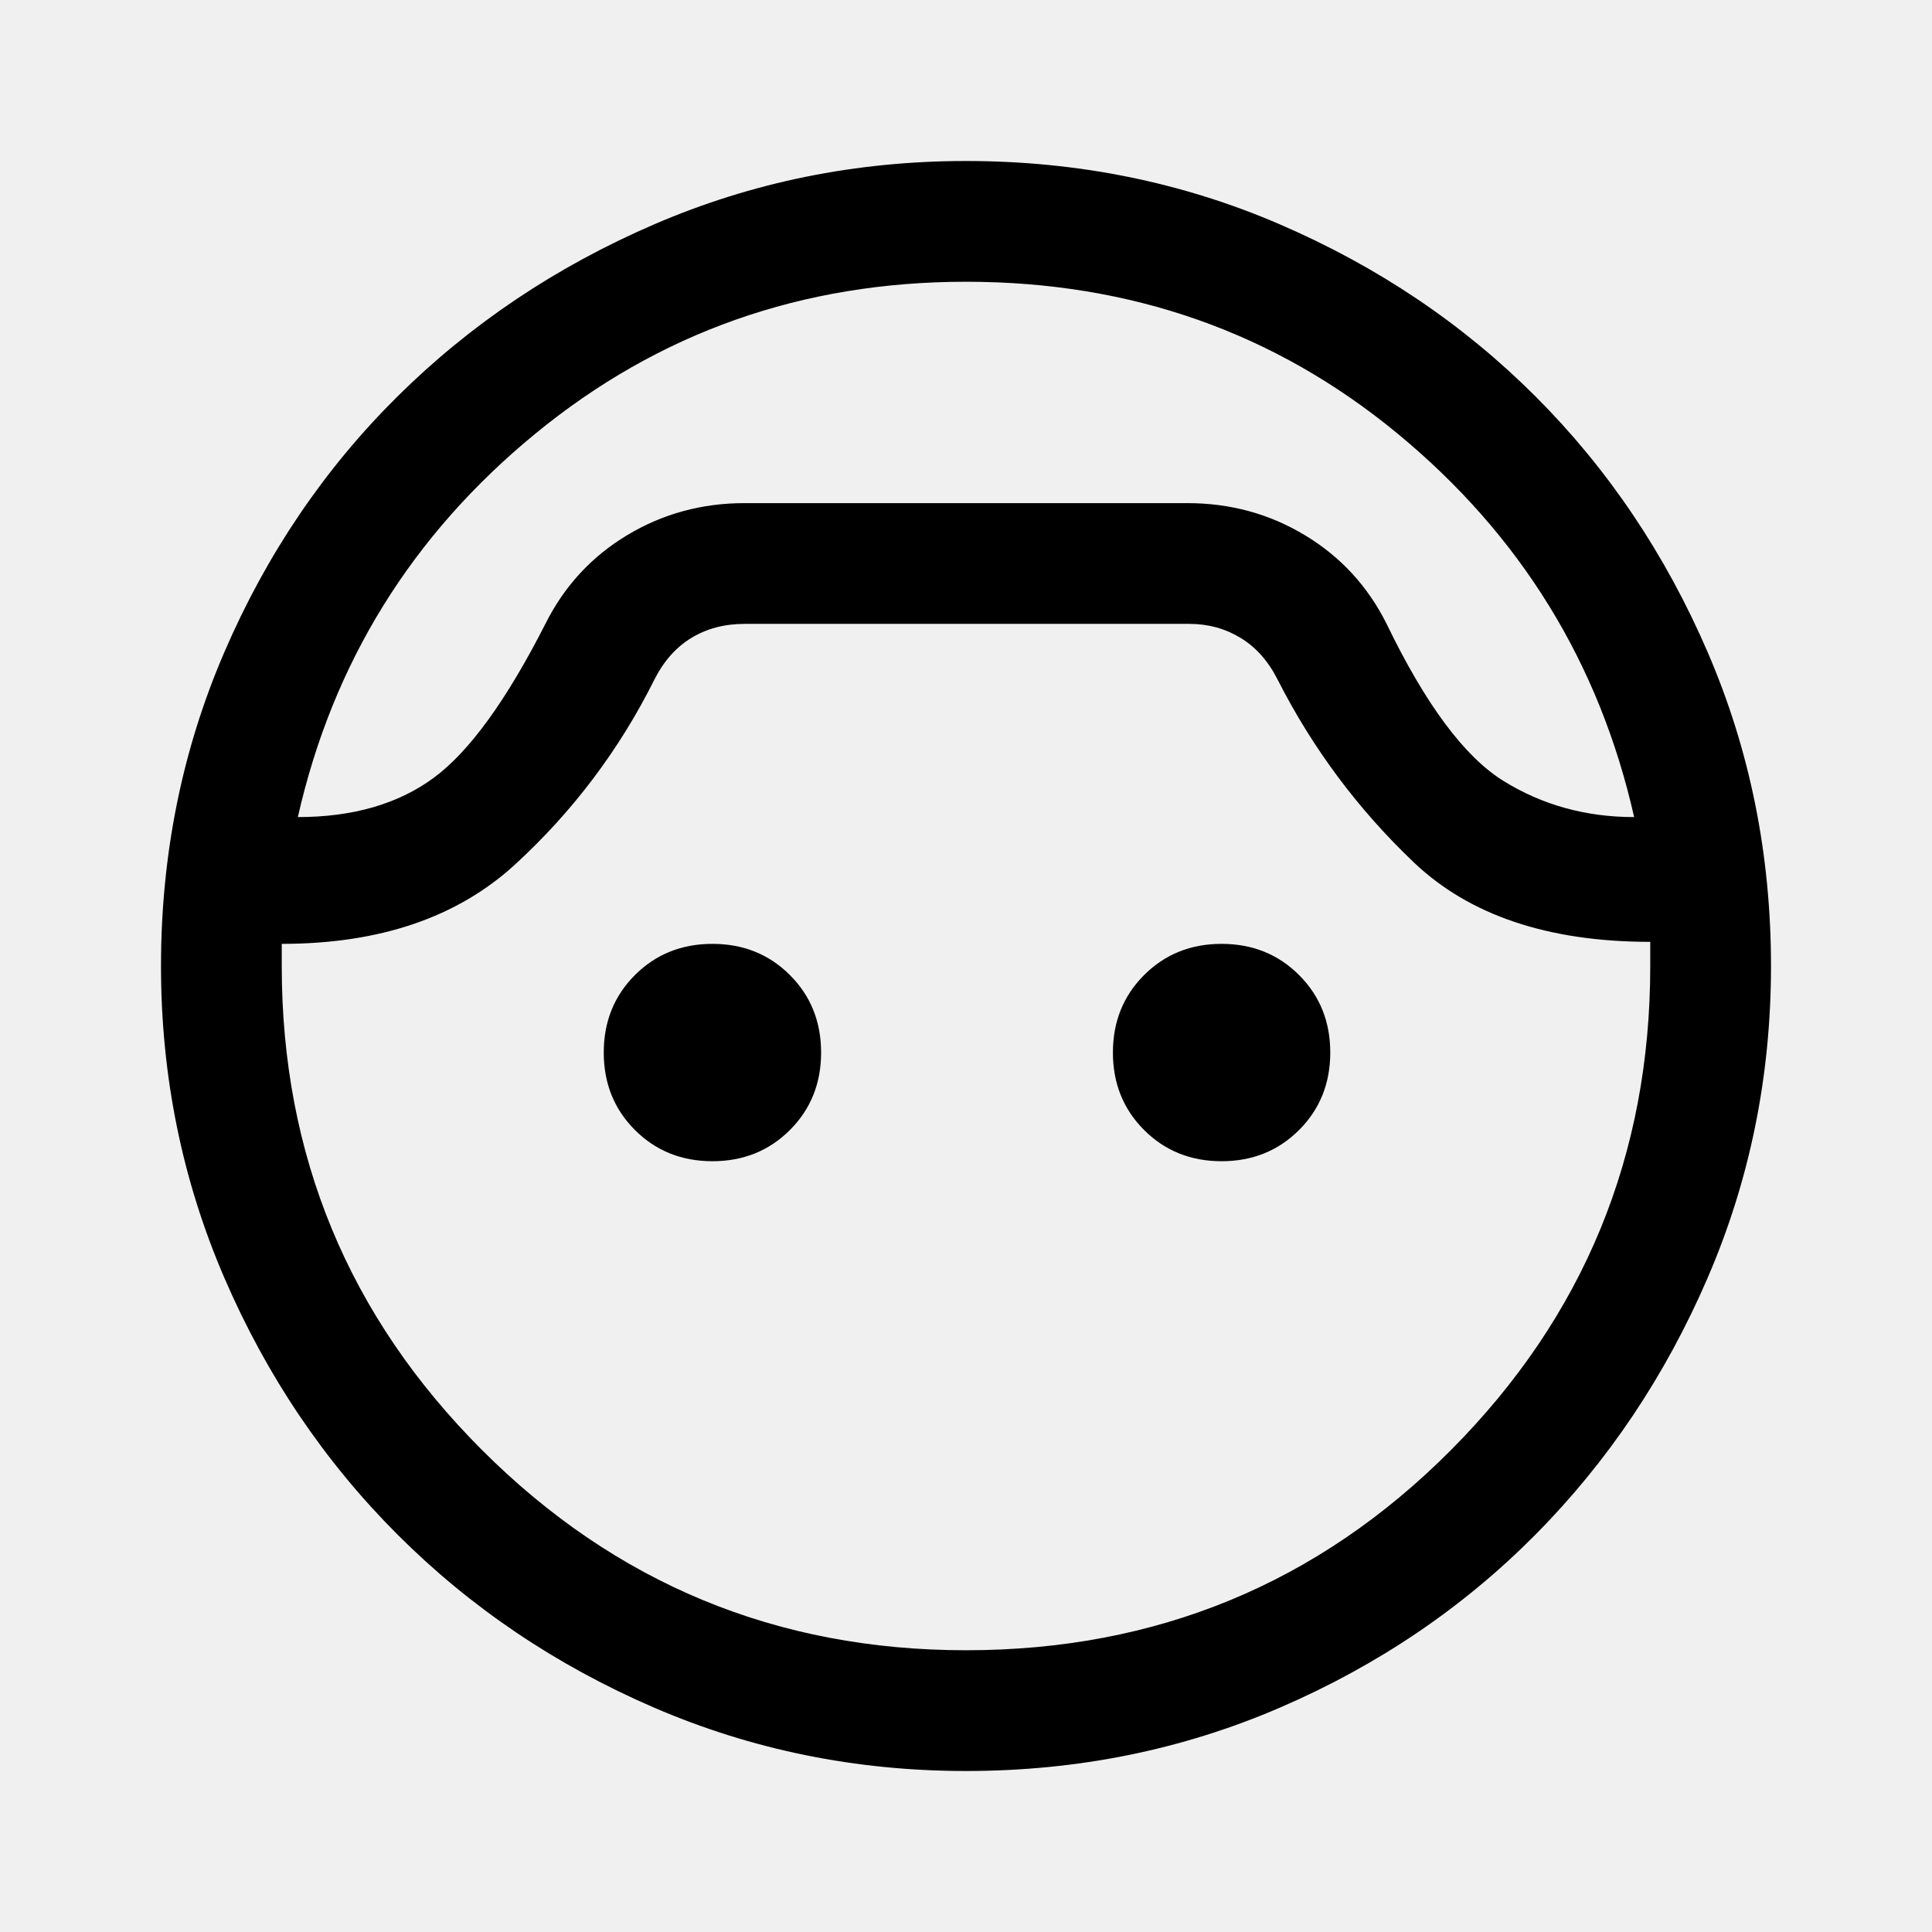
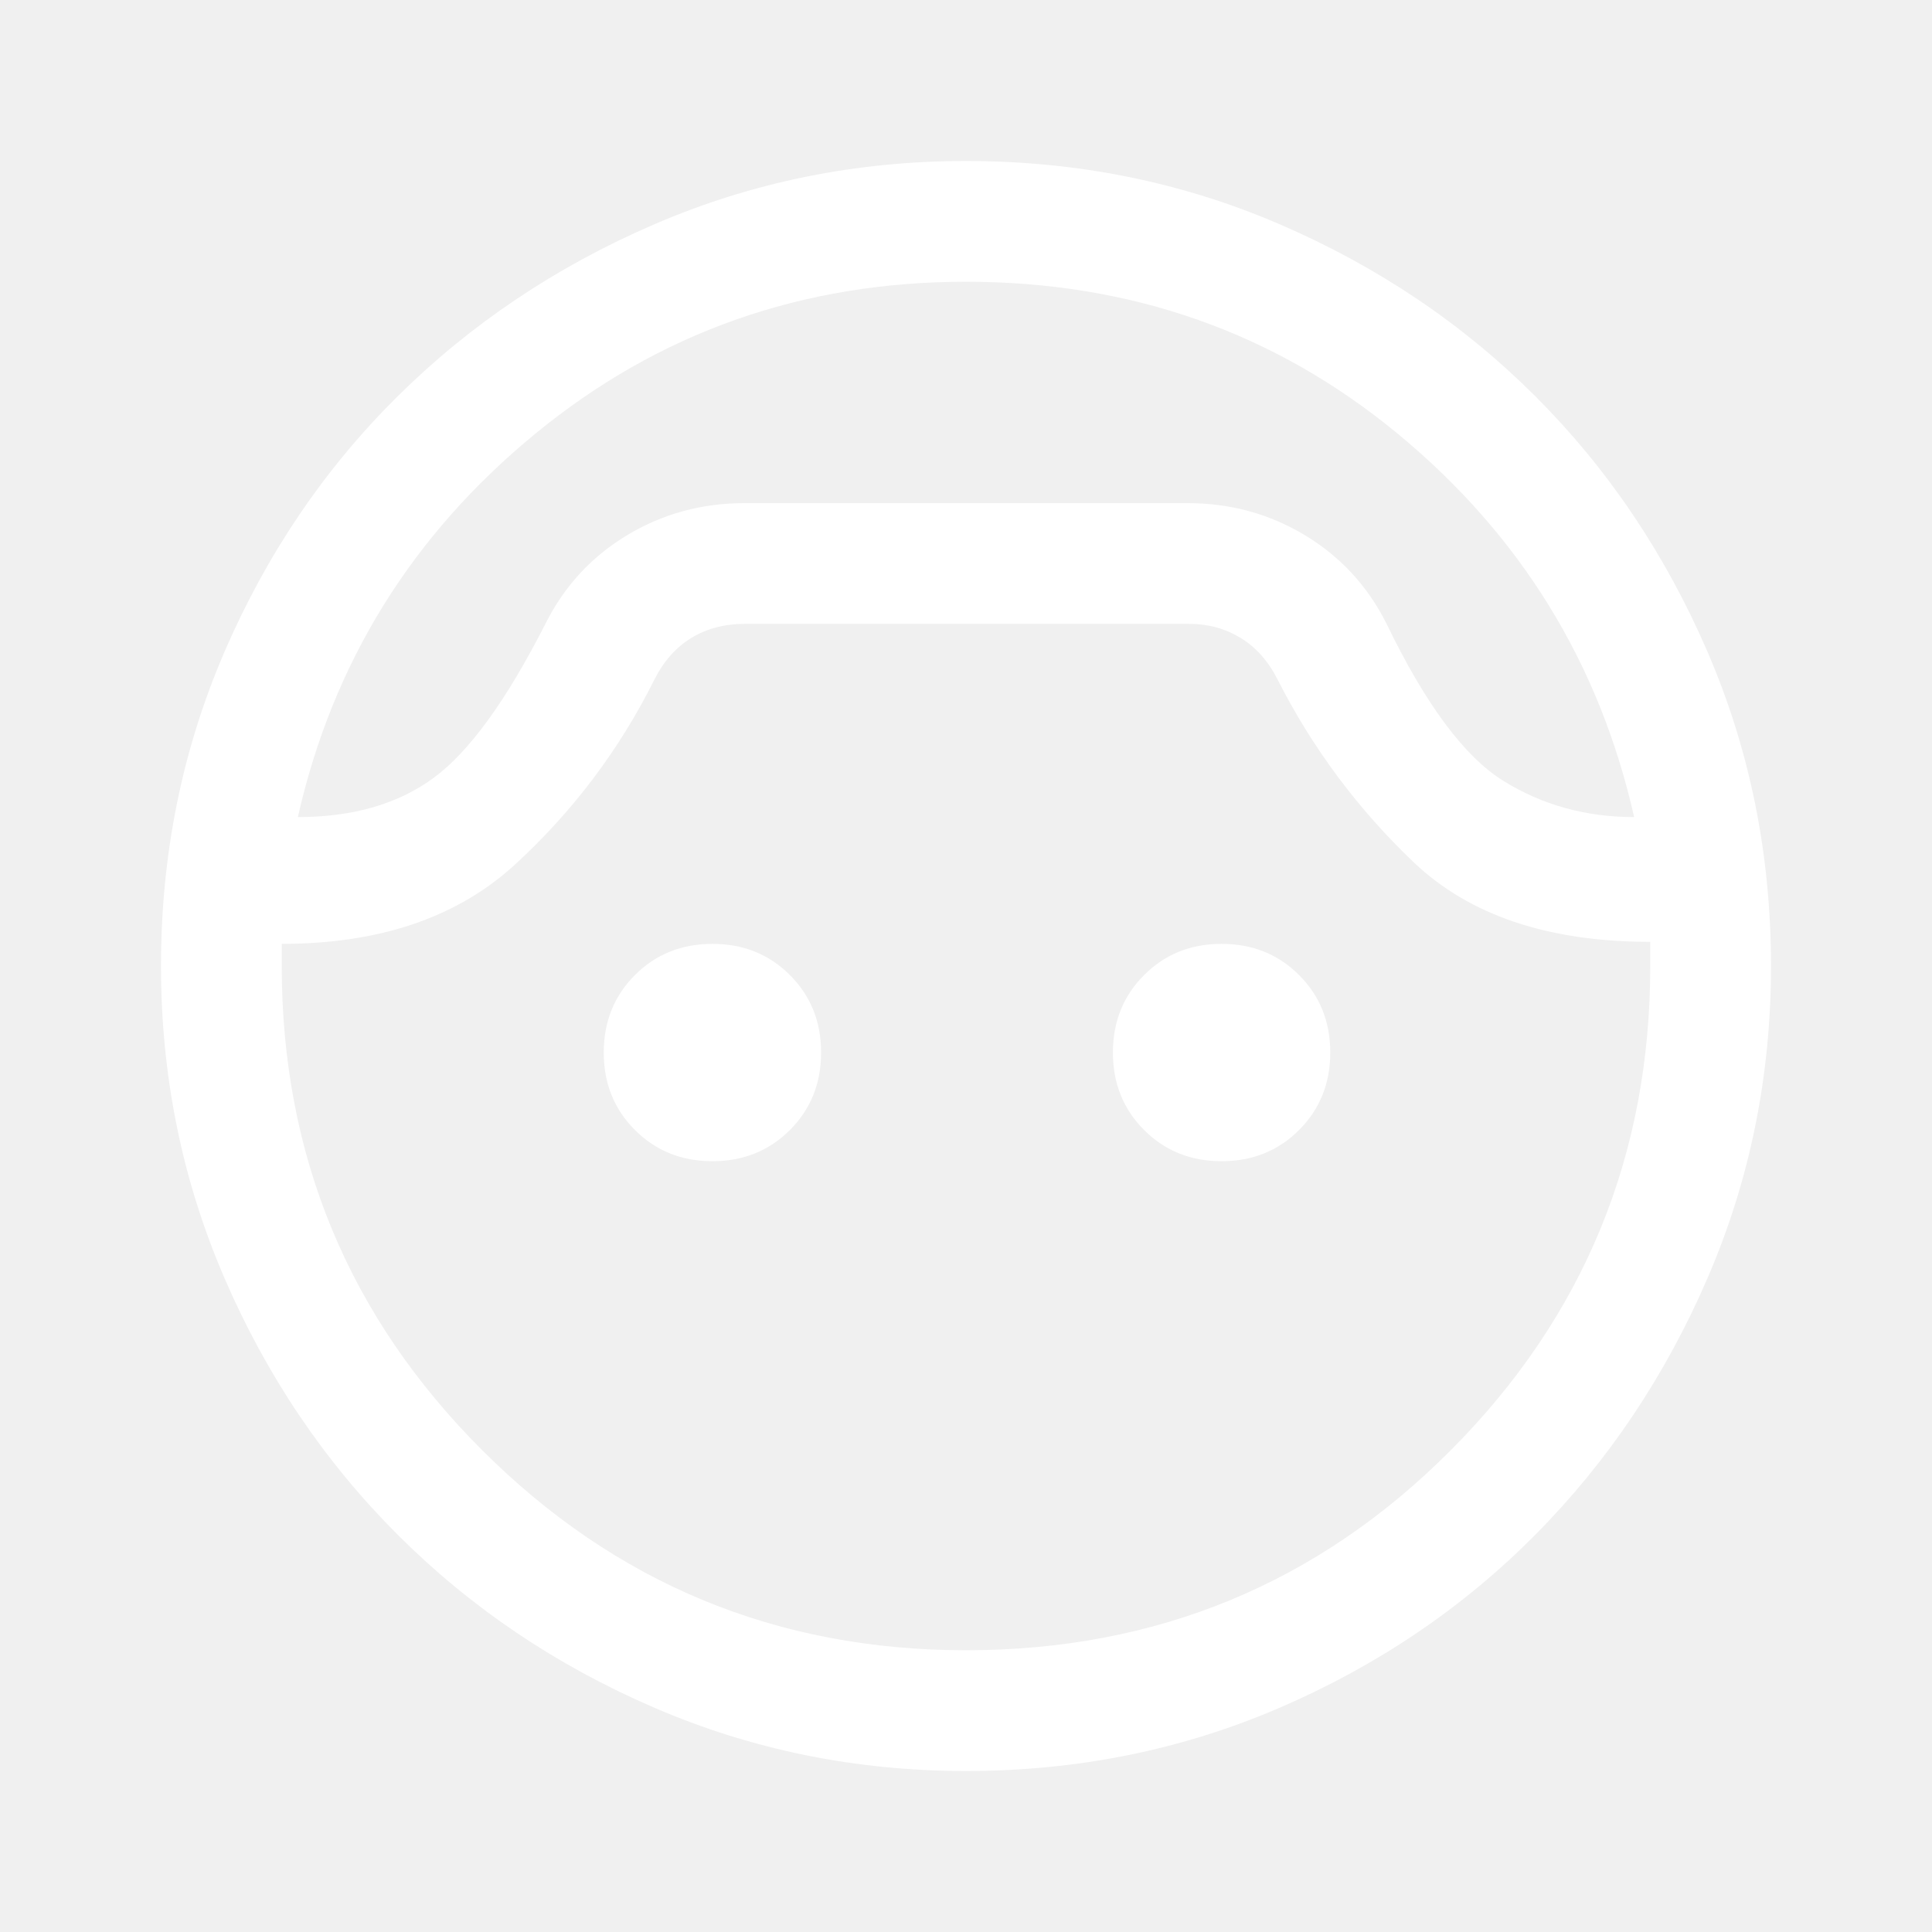
- <svg xmlns="http://www.w3.org/2000/svg" height="48" width="48">
+ <svg xmlns="http://www.w3.org/2000/svg" height="48" width="48" fill="white">
  <path d="M24 44q-4.1 0-7.75-1.575-3.65-1.575-6.375-4.3-2.725-2.725-4.3-6.375Q4 28.1 4 24q0-4.15 1.575-7.8 1.575-3.65 4.3-6.35 2.725-2.7 6.375-4.275Q19.9 4 24 4q4.15 0 7.8 1.575 3.65 1.575 6.35 4.275 2.7 2.7 4.275 6.35Q44 19.85 44 24q0 4.1-1.575 7.75-1.575 3.65-4.275 6.375t-6.35 4.3Q28.15 44 24 44Zm0-37q-6.1 0-10.7 3.775T7.4 20.3q2.05 0 3.375-.975Q12.1 18.35 13.55 15.5q.7-1.4 2.025-2.2 1.325-.8 2.925-.8h11q1.6 0 2.925.8 1.325.8 2.025 2.2 1.45 3 2.9 3.9 1.45.9 3.25.9-1.3-5.75-5.875-9.525Q30.15 7 24 7Zm0 34q7.1 0 12.05-4.975Q41 31.05 41 24v-.6q-3.8 0-5.875-1.975T31.75 16.9q-.35-.7-.925-1.05-.575-.35-1.275-.35H18.5q-.75 0-1.325.35t-.925 1.05q-1.3 2.6-3.45 4.575Q10.65 23.45 7 23.45V24q0 7.05 4.975 12.025Q16.95 41 24 41Zm-6.3-12.15q-1.15 0-1.925-.775Q15 27.3 15 26.15t.775-1.925q.775-.775 1.925-.775t1.925.775q.775.775.775 1.925t-.775 1.925q-.775.775-1.925.775Zm12.65 0q-1.15 0-1.925-.775-.775-.775-.775-1.925t.775-1.925q.775-.775 1.925-.775t1.925.775q.775.775.775 1.925t-.775 1.925q-.775.775-1.925.775ZM24 12.5Z" />
</svg>
